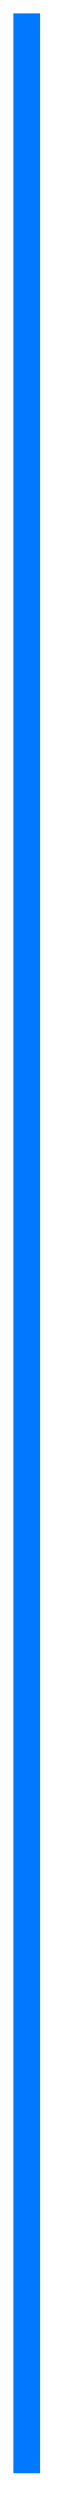
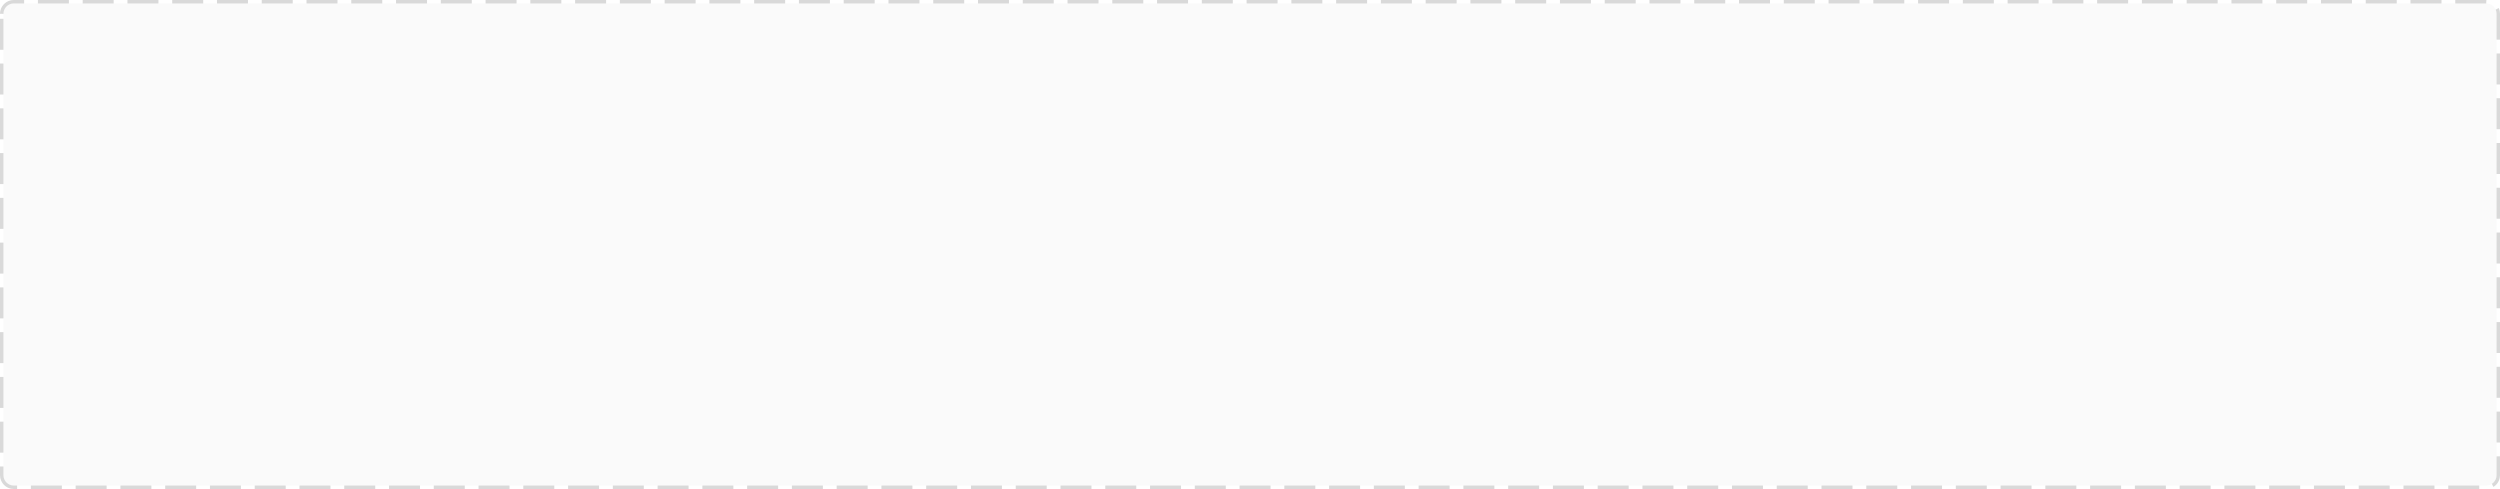
- <svg xmlns="http://www.w3.org/2000/svg" version="1.1" width="5px" height="187px">
-   <g transform="matrix(1 0 0 1 -1082 -631 )">
-     <path d="M 1084 632  L 1084 816  " stroke-width="2" stroke="#0079fe" fill="none" />
+ <svg xmlns="http://www.w3.org/2000/svg" version="1.1" width="726px" height="142px">
+   <g transform="matrix(1 0 0 1 -224 -837 )">
+     <path d="M 225 841  A 3 3 0 0 1 228 838 L 946 838  A 3 3 0 0 1 949 841 L 949 975  A 3 3 0 0 1 946 978 L 228 978  A 3 3 0 0 1 225 975 L 225 841  Z " fill-rule="nonzero" fill="#000000" stroke="none" fill-opacity="0.02" />
+     <path d="M 224.5 841  A 3.5 3.5 0 0 1 228 837.5 L 946 837.5  A 3.5 3.5 0 0 1 949.5 841 L 949.5 975  A 3.5 3.5 0 0 1 946 978.5 L 228 978.5  A 3.5 3.5 0 0 1 224.5 975 L 224.5 841  Z " stroke-width="1" stroke-dasharray="9,4" stroke="#d9d9d9" fill="none" stroke-dashoffset="0.5" />
  </g>
</svg>
